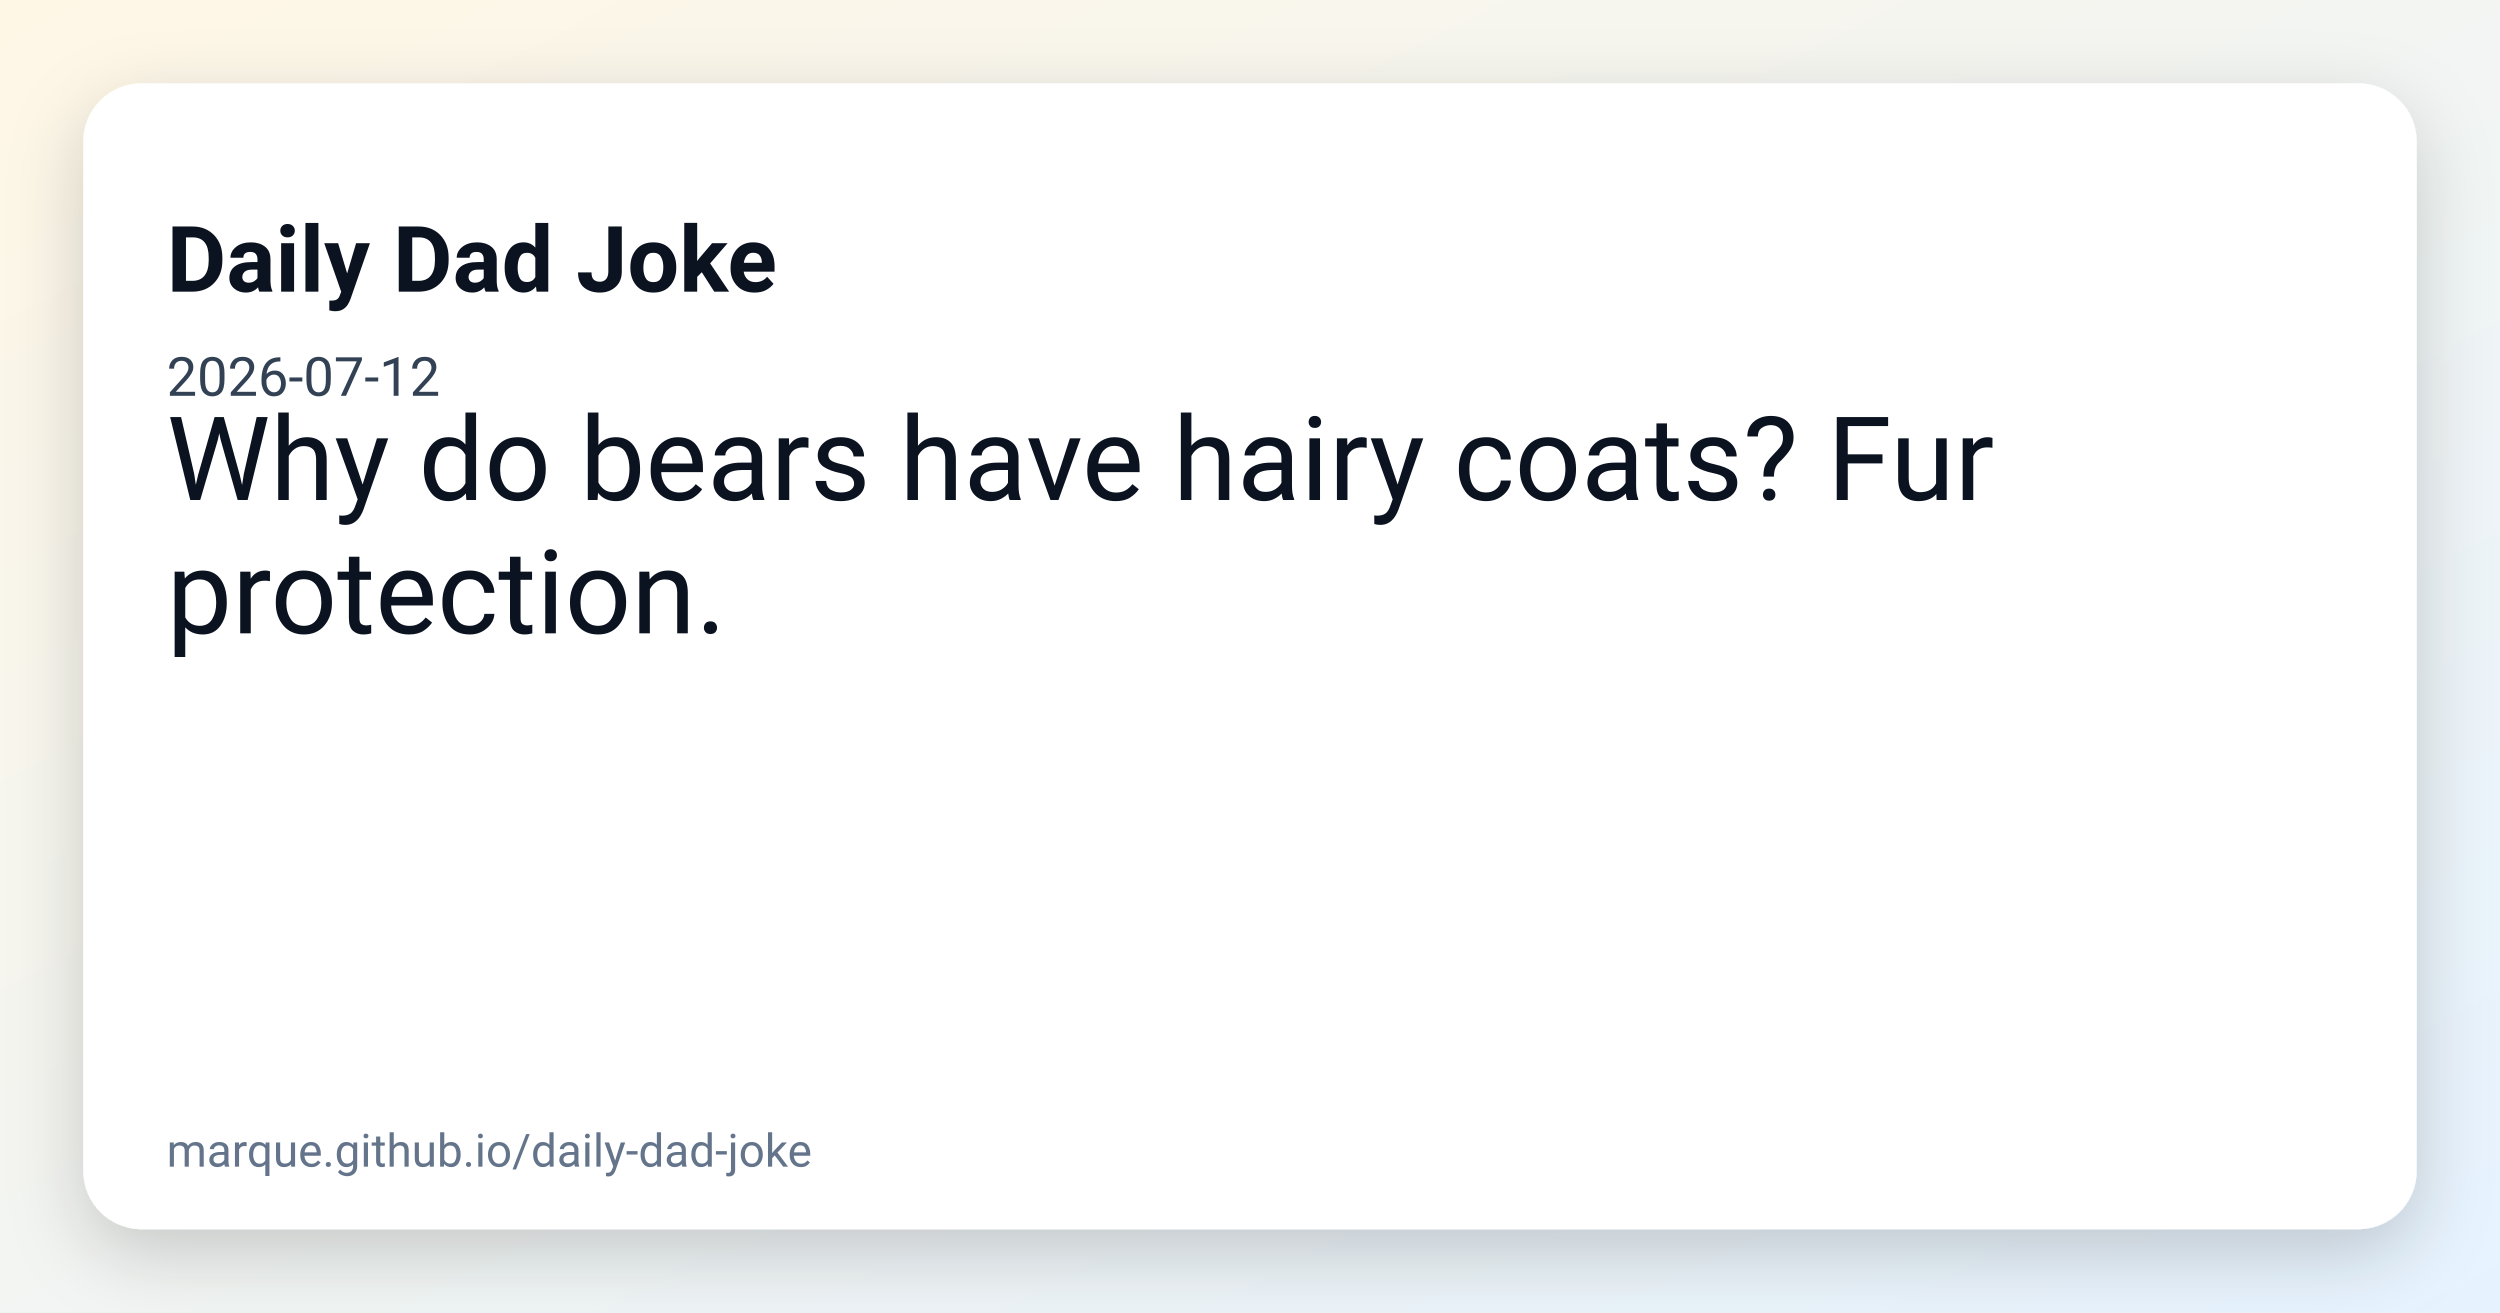
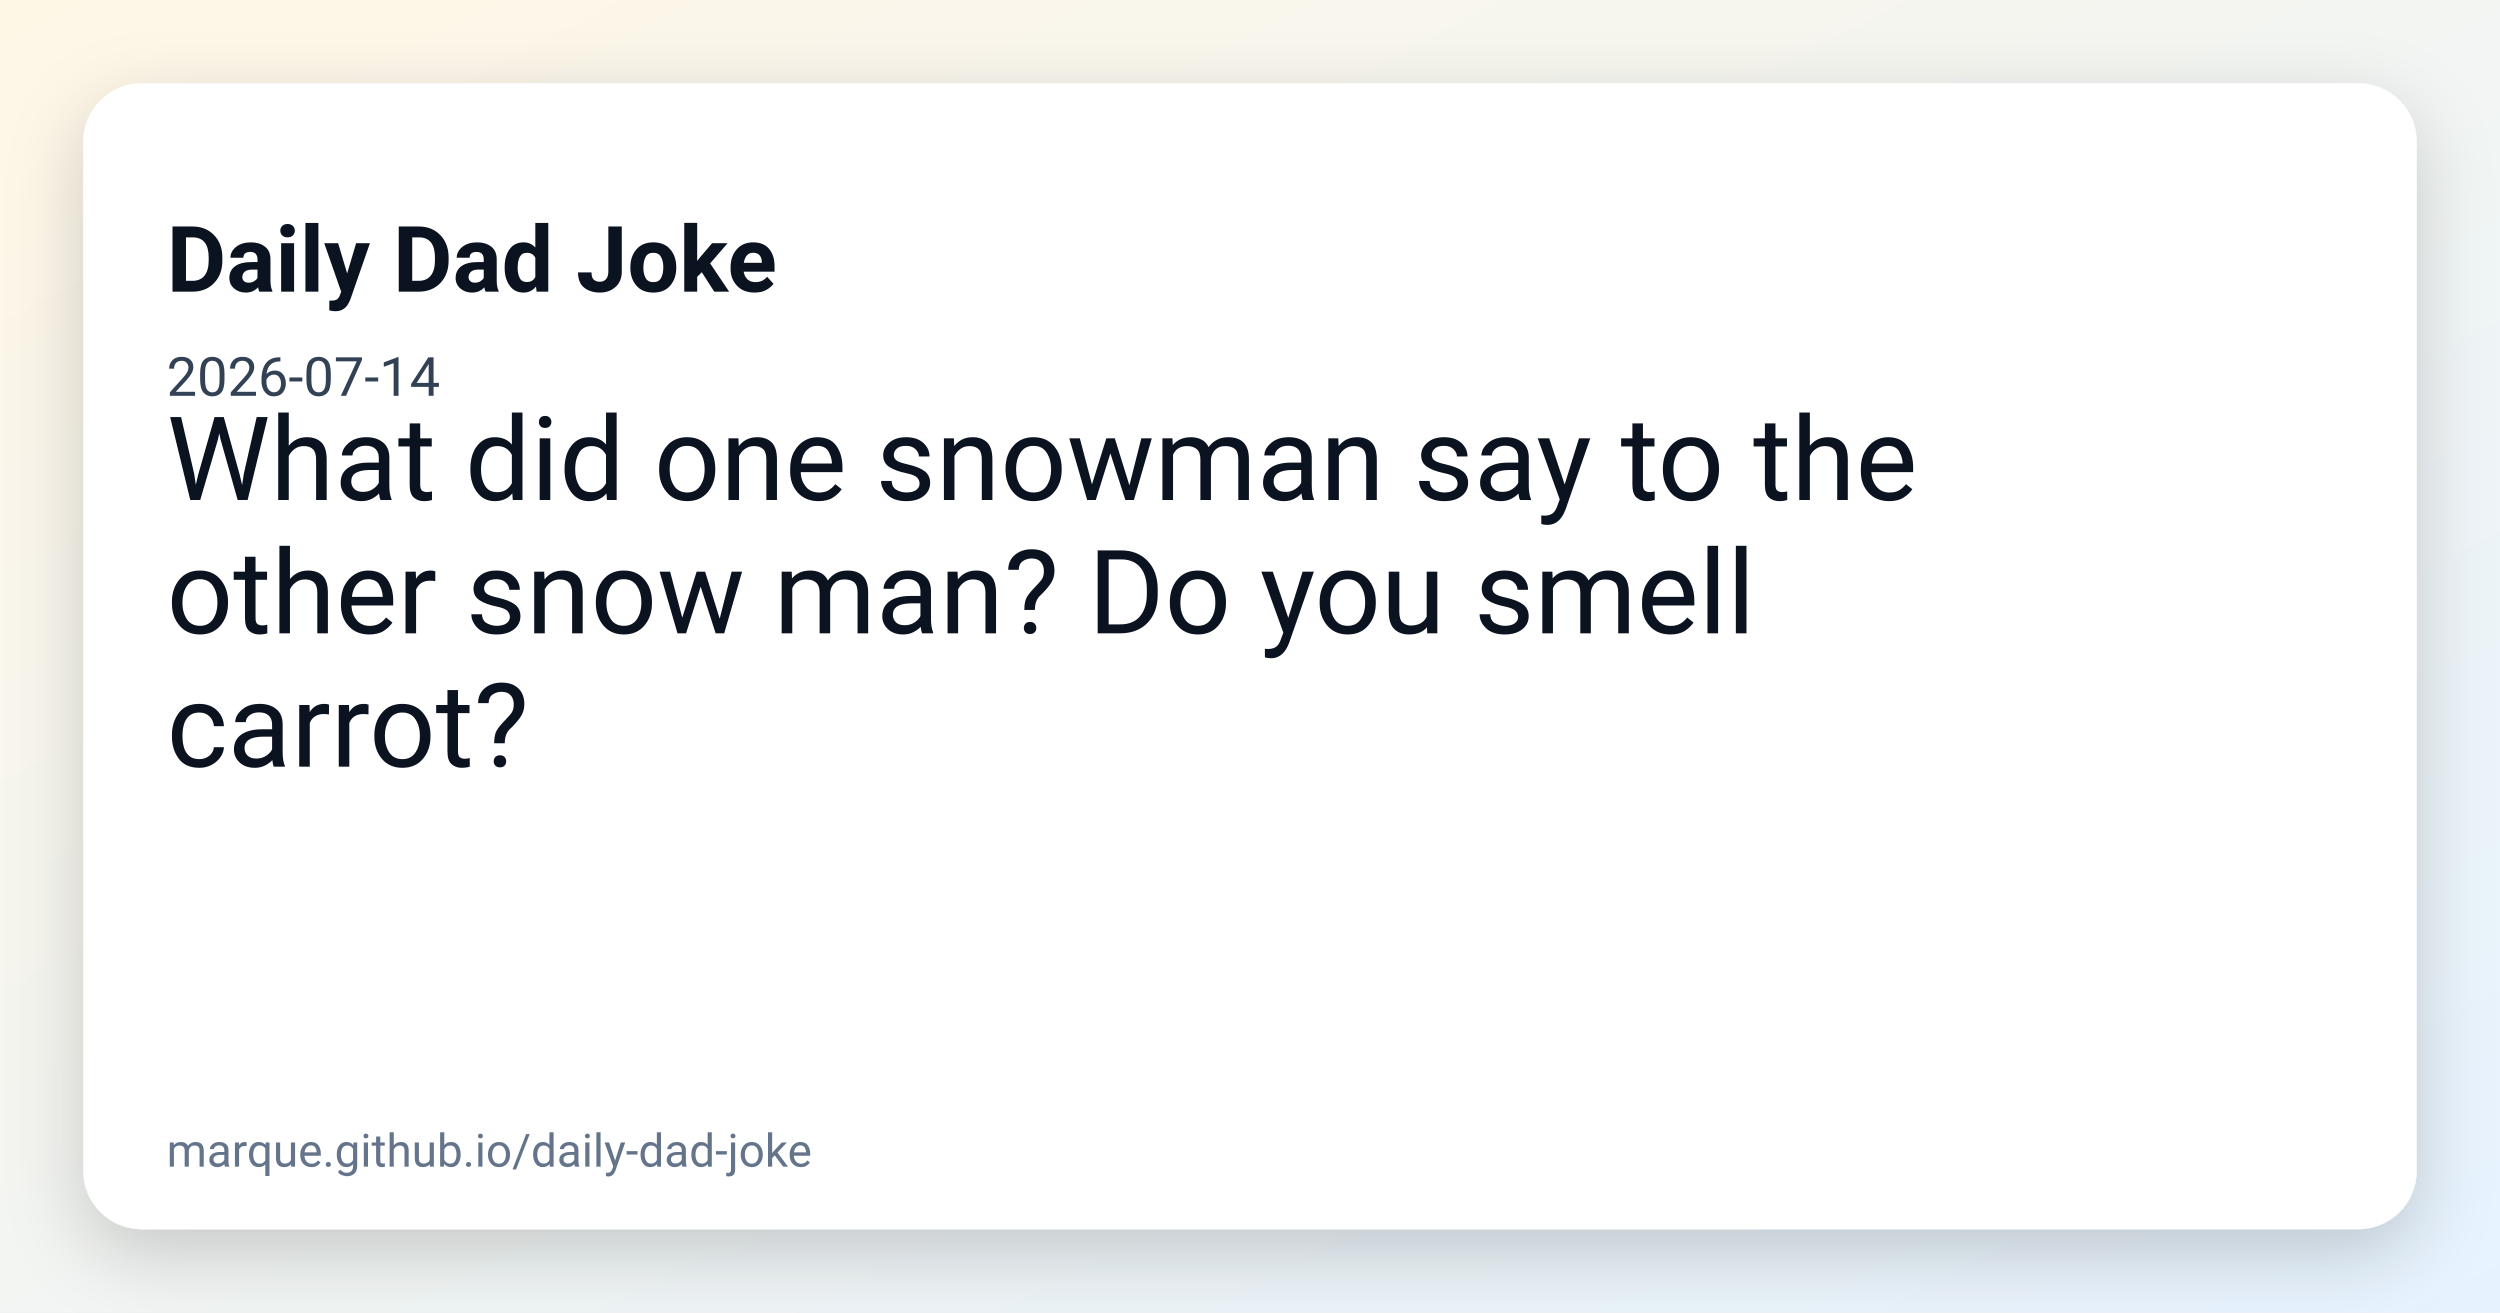
<svg xmlns="http://www.w3.org/2000/svg" width="1200" height="630" viewBox="0 0 1200 630">
  <defs>
    <linearGradient id="bg" x1="0" y1="0" x2="1" y2="1">
      <stop offset="0%" stop-color="#FFF7E6" />
      <stop offset="100%" stop-color="#E6F3FF" />
    </linearGradient>
    <filter id="shadow" x="-20%" y="-20%" width="140%" height="140%">
      <feDropShadow dx="0" dy="12" stdDeviation="18" flood-color="#000" flood-opacity="0.18" />
    </filter>
  </defs>
  <rect x="0" y="0" width="1200" height="630" fill="url(#bg)" />
  <rect x="40" y="40" width="1120" height="550" rx="28" fill="#ffffff" filter="url(#shadow)" />
  <text x="80" y="140" font-size="44" font-weight="700" font-family="ui-sans-serif, system-ui, -apple-system, Segoe UI, Roboto, Helvetica, Arial" fill="#0B1220">Daily Dad Joke</text>
-   <text x="80" y="190" font-size="26" font-family="ui-sans-serif, system-ui, -apple-system, Segoe UI, Roboto, Helvetica, Arial" fill="#334155">2026-07-12</text>
-   <text x="80" y="240" font-size="56" font-family="ui-sans-serif, system-ui, -apple-system, Segoe UI, Roboto, Helvetica, Arial" fill="#0B1220">Why do bears have hairy coats? Fur</text>
-   <text x="80" y="304" font-size="56" font-family="ui-sans-serif, system-ui, -apple-system, Segoe UI, Roboto, Helvetica, Arial" fill="#0B1220">protection.</text>
+   <text x="80" y="190" font-size="26" font-family="ui-sans-serif, system-ui, -apple-system, Segoe UI, Roboto, Helvetica, Arial" fill="#334155">2026-07-14</text>
+   <text x="80" y="240" font-size="56" font-family="ui-sans-serif, system-ui, -apple-system, Segoe UI, Roboto, Helvetica, Arial" fill="#0B1220">What did one snowman say to the</text>
+   <text x="80" y="304" font-size="56" font-family="ui-sans-serif, system-ui, -apple-system, Segoe UI, Roboto, Helvetica, Arial" fill="#0B1220">other snow man? Do you smell</text>
+   <text x="80" y="368" font-size="56" font-family="ui-sans-serif, system-ui, -apple-system, Segoe UI, Roboto, Helvetica, Arial" fill="#0B1220">carrot?</text>
  <text x="80" y="560" font-size="22" font-family="ui-sans-serif, system-ui, -apple-system, Segoe UI, Roboto, Helvetica, Arial" fill="#64748b">marque.github.io/daily-dad-joke</text>
</svg>
